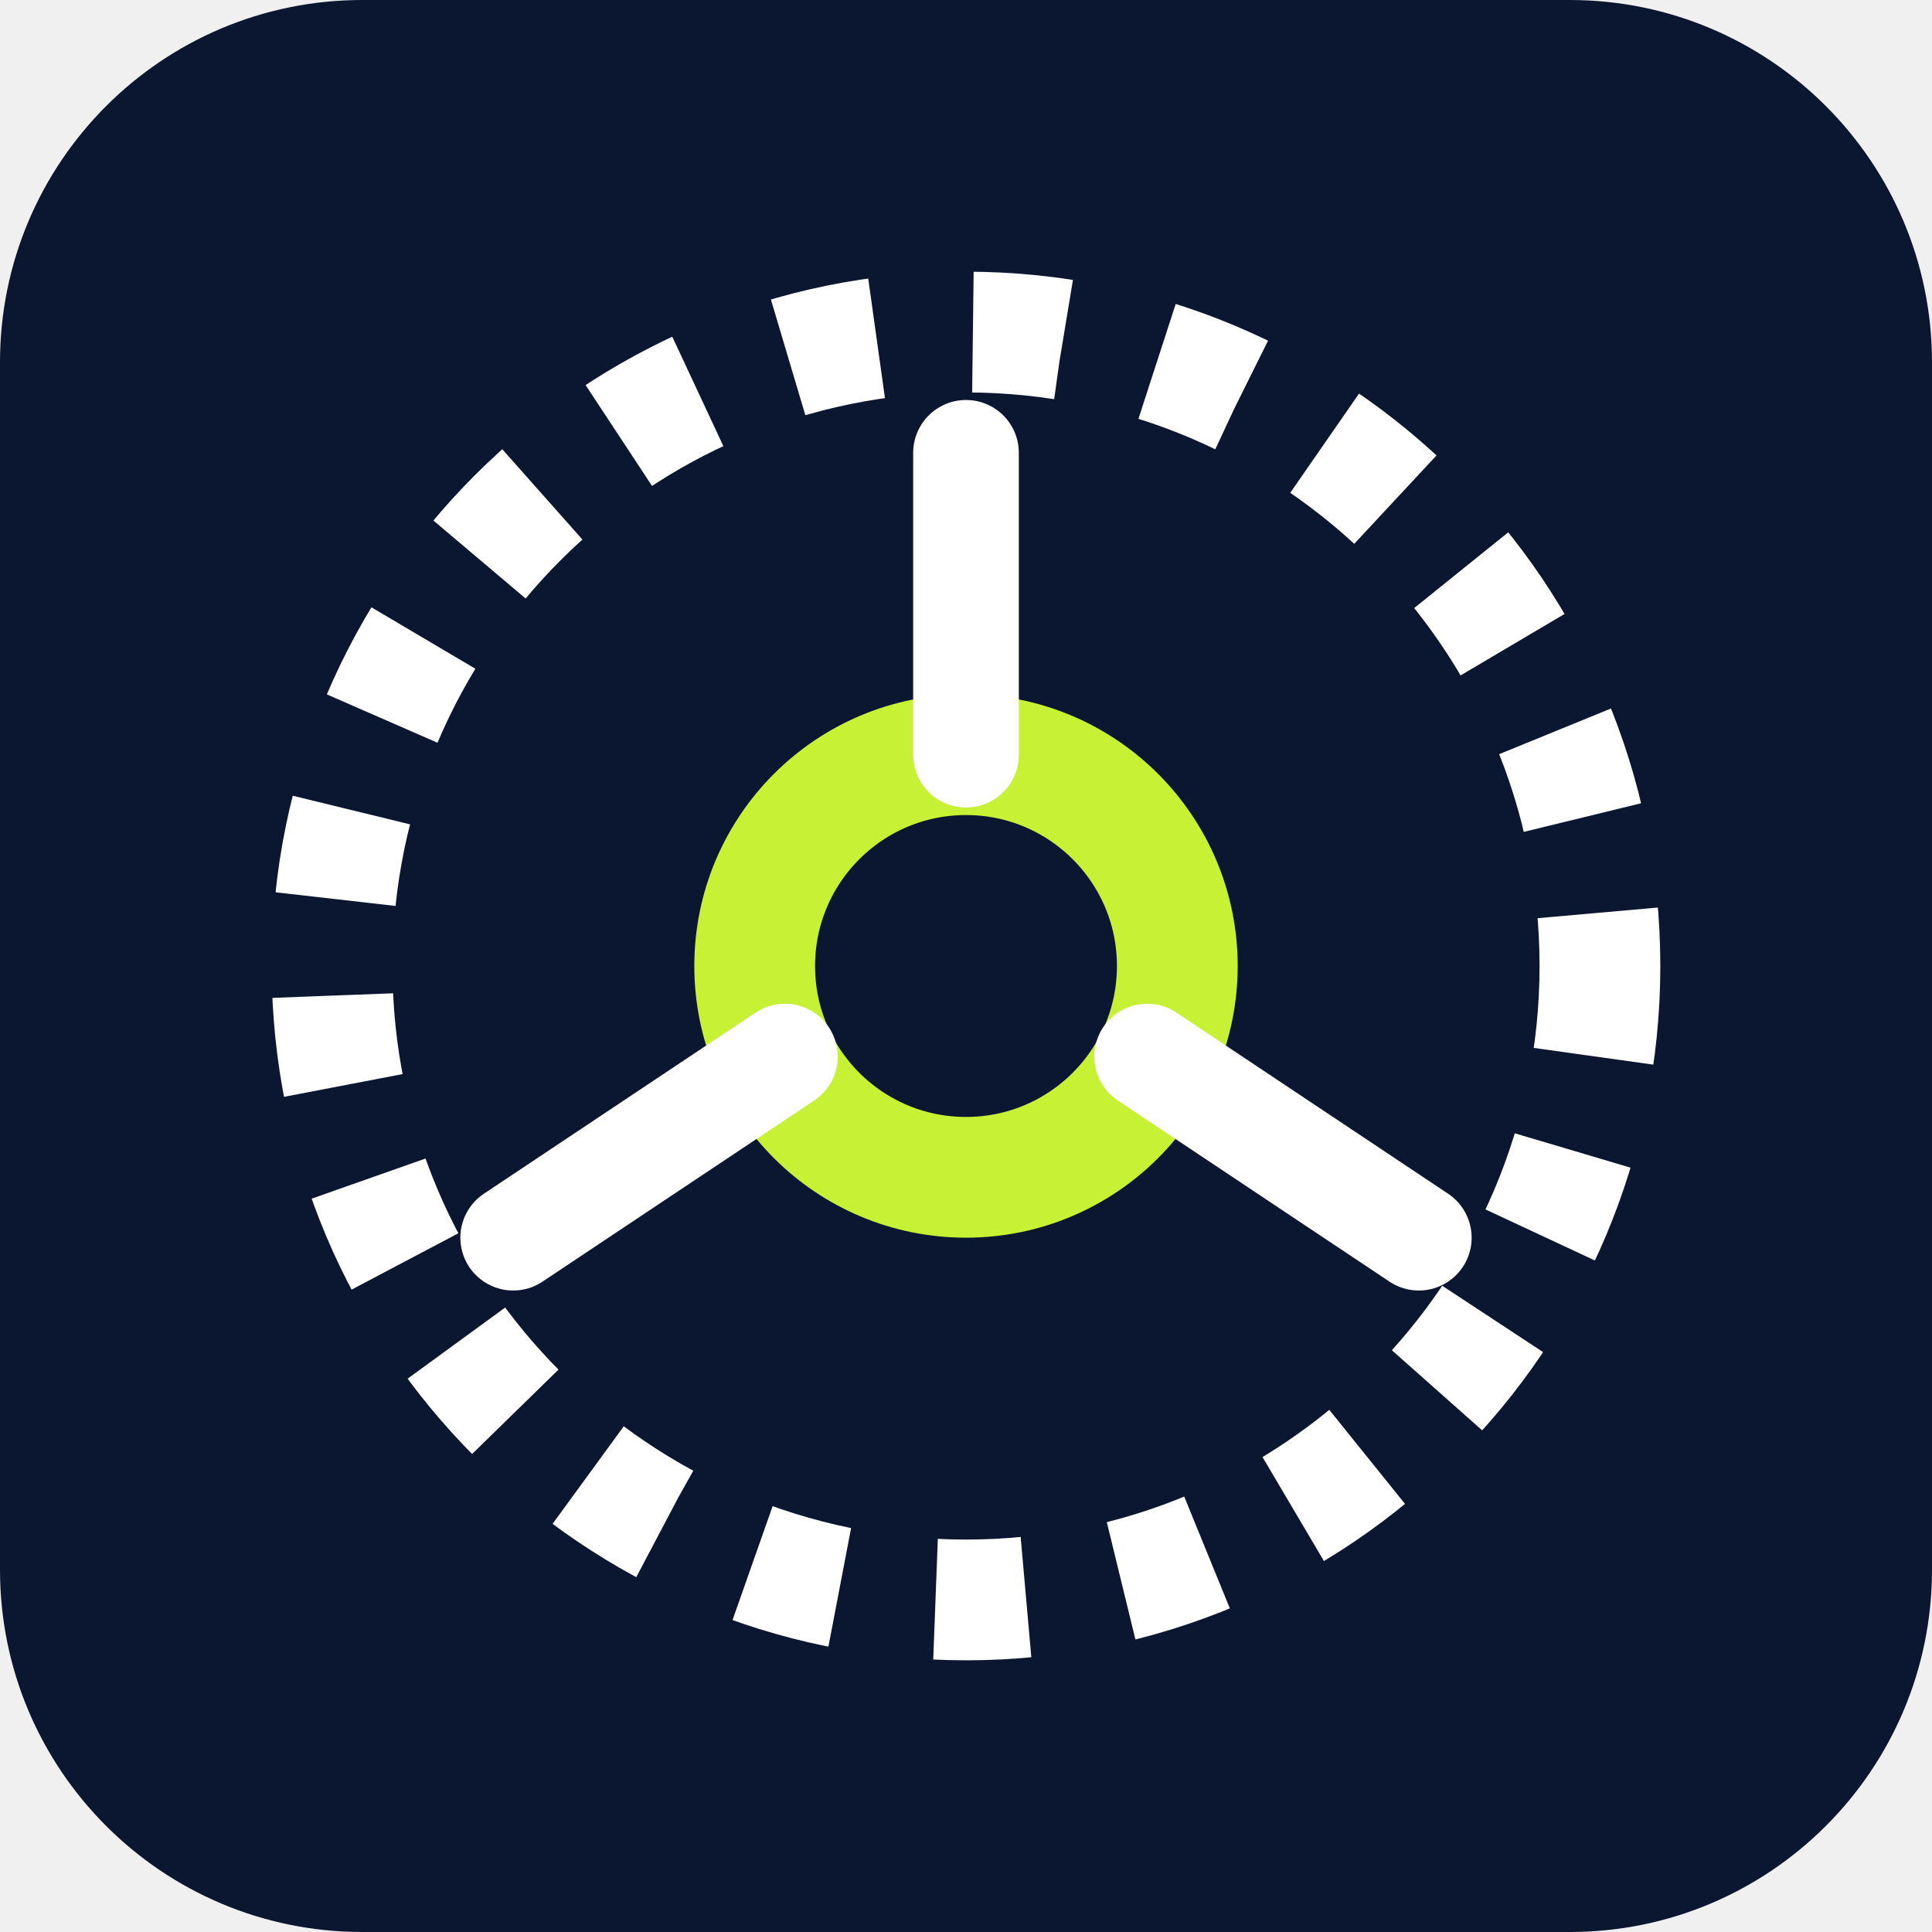
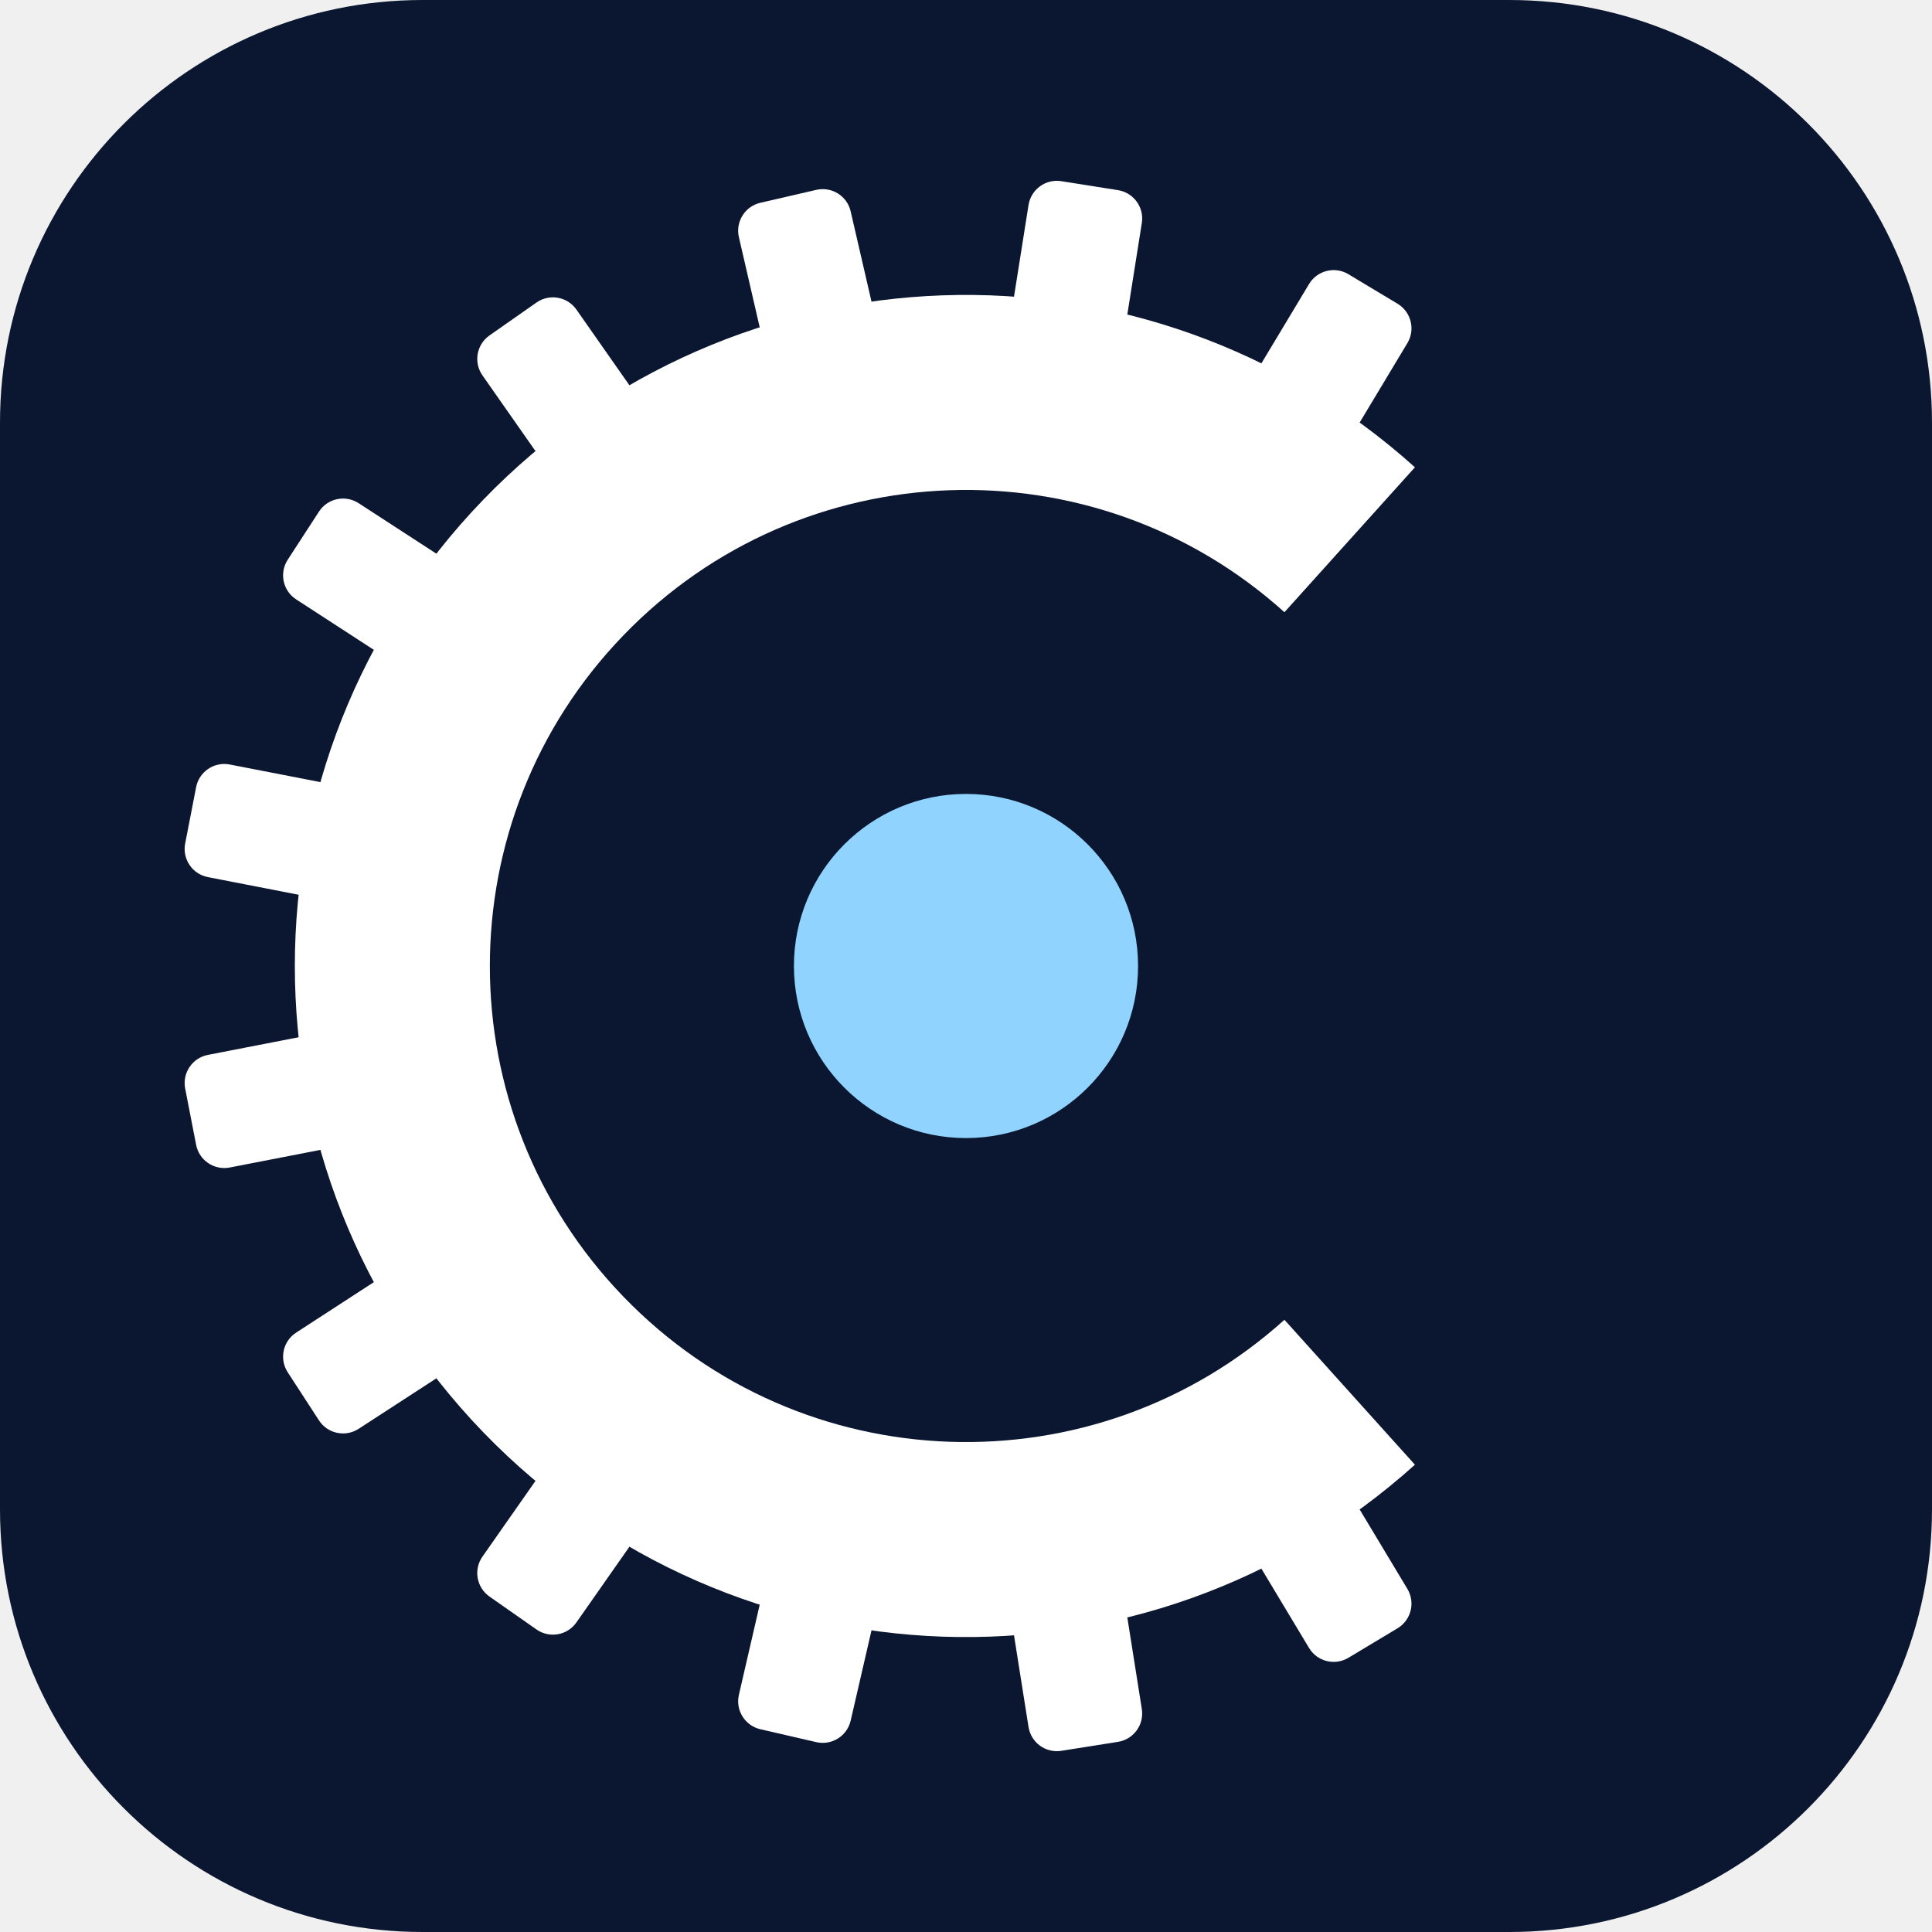
<svg xmlns="http://www.w3.org/2000/svg" viewBox="0 0 64 64">
-   <rect width="64" height="64" rx="12" fill="#0b1730" />
-   <circle cx="32" cy="32" r="21" fill="none" stroke="#fff" stroke-width="4" stroke-dasharray="3 3.2" />
-   <circle cx="32" cy="32" r="7" fill="none" stroke="#c6f135" stroke-width="4" />
-   <path d="M32 25V15M38 35l9 6M26 35l-9 6" stroke="#fff" stroke-width="3.5" stroke-linecap="round" />
+   <rect width="64" height="64" rx="14" fill="#0b1730" />
+   <path d="M44.71 46.12 A19 19 0 1 1 44.71 17.88" fill="none" stroke="#ffffff" stroke-width="6.46" stroke-linecap="butt" />
+   <rect x="42.31" y="49.84" width="3.80" height="4.94" rx="0.95" fill="#ffffff" transform="rotate(149.0 44.21 52.31)" />
+   <rect x="33.81" y="52.94" width="3.80" height="4.94" rx="0.95" fill="#ffffff" transform="rotate(171.0 35.71 55.41)" />
+   <rect x="24.77" y="52.62" width="3.80" height="4.94" rx="0.95" fill="#ffffff" transform="rotate(193.0 26.67 55.09)" />
+   <rect x="16.51" y="48.94" width="3.80" height="4.94" rx="0.95" fill="#ffffff" transform="rotate(215.0 18.41 51.41)" />
+   <rect x="10.22" y="42.44" width="3.80" height="4.94" rx="0.95" fill="#ffffff" transform="rotate(237.0 12.12 44.91)" />
+   <rect x="6.84" y="34.05" width="3.80" height="4.94" rx="0.95" fill="#ffffff" transform="rotate(259.0 8.74 36.52)" />
+   <rect x="6.84" y="25.01" width="3.80" height="4.94" rx="0.95" fill="#ffffff" transform="rotate(281.0 8.74 27.48)" />
+   <rect x="10.22" y="16.62" width="3.80" height="4.94" rx="0.95" fill="#ffffff" transform="rotate(303.0 12.12 19.09)" />
+   <rect x="16.51" y="10.12" width="3.80" height="4.94" rx="0.95" fill="#ffffff" transform="rotate(325.0 18.41 12.59)" />
+   <rect x="24.77" y="6.44" width="3.80" height="4.94" rx="0.95" fill="#ffffff" transform="rotate(347.0 26.67 8.91)" />
+   <rect x="33.81" y="6.12" width="3.80" height="4.94" rx="0.95" fill="#ffffff" transform="rotate(369.0 35.71 8.59)" />
+   <rect x="42.31" y="9.22" width="3.80" height="4.94" rx="0.95" fill="#ffffff" transform="rotate(391.0 44.21 11.69)" />
+   <circle cx="32" cy="32" r="5.70" fill="#8fd3fe" />
</svg>
